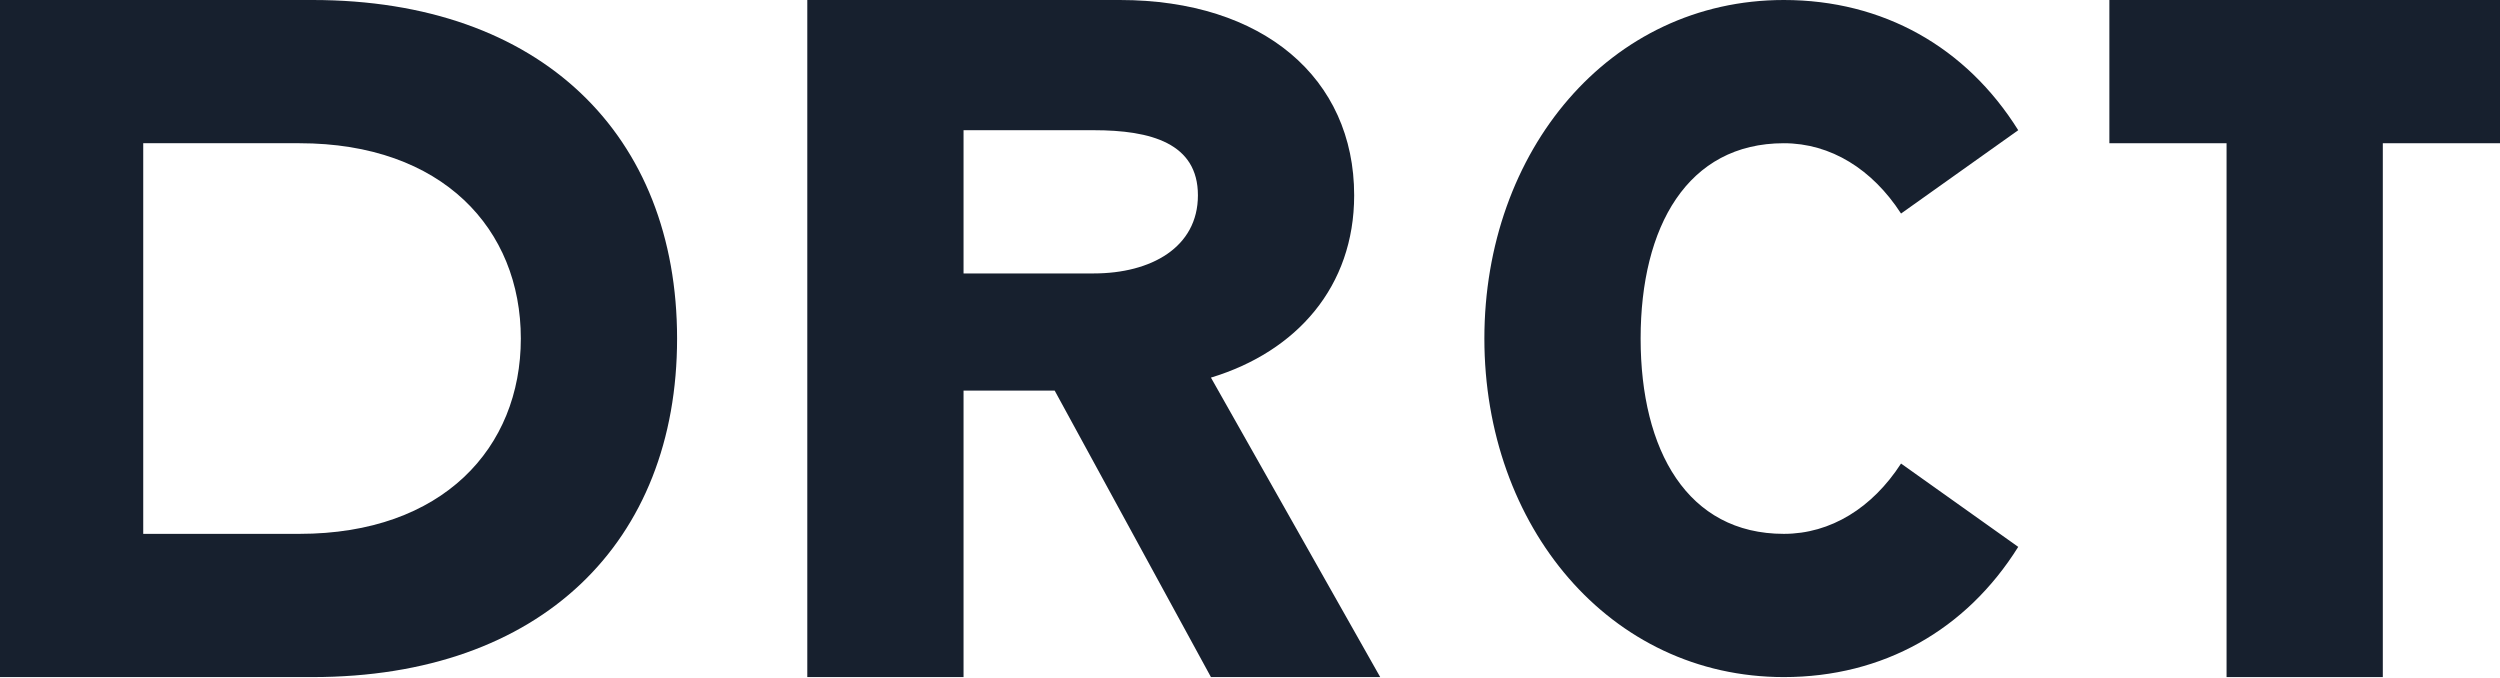
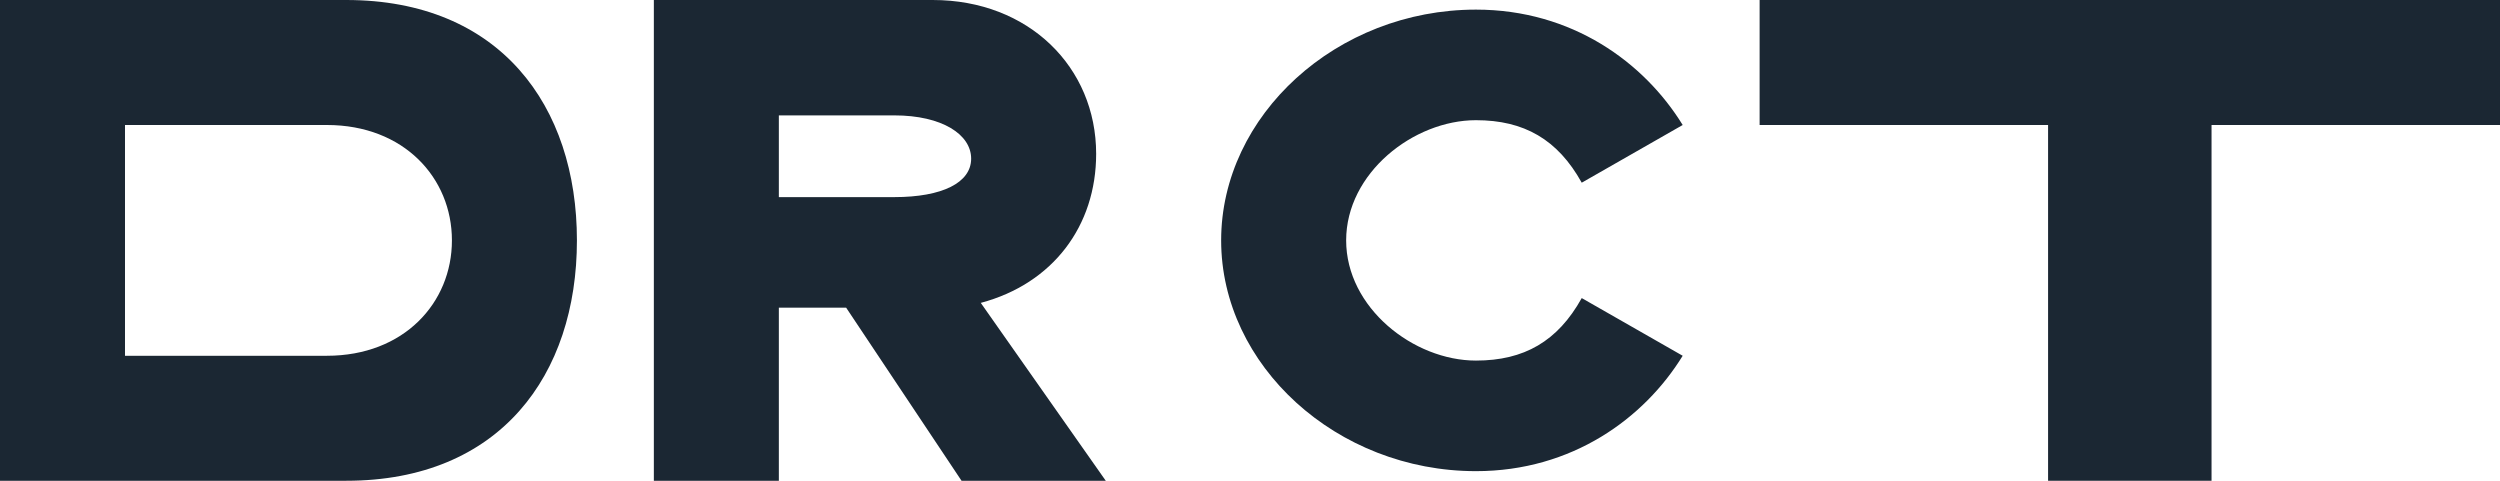
- <svg xmlns="http://www.w3.org/2000/svg" viewBox="0 0 96 26" fill="none">
-   <path fill-rule="evenodd" clip-rule="evenodd" fill="#17202e" d="     M 0 0 H 12 C 20.8 0 26 5.2 26 13 C 26 20.8 20.8 26 12 26 H 0 Z     M 5.5 5.5 H 11.5 C 17 5.5 20 8.8 20 13 C 20 17.2 17 20.5 11.5 20.5 H 5.5 Z   " />
-   <path fill="#17202e" fill-rule="evenodd" d="     M 31 0 H 43 C 48.5 0 52 3 52 7.5 C 52 11 49.8 13.5 46.5 14.5 L 53 26 H 46.5 L 40.5 15 H 37 V 26 H 31 Z     M 37 5 V 10.5 H 42 C 44.2 10.5 46 9.5 46 7.5 C 46 5.5 44.2 5 42 5 Z   " />
-   <path fill="#17202e" d="     M 57 13 C 57 5.8 61.8 0 68.5 0 C 72.3 0 75.5 1.8 77.5 5 L 73 8.2 C 71.9 6.5 70.3 5.5 68.5 5.5 C 64.8 5.5 63 8.7 63 13 C 63 17.3 64.8 20.5 68.5 20.5 C 70.3 20.5 71.9 19.5 73 17.8 L 77.5 21 C 75.5 24.2 72.3 26 68.5 26 C 61.8 26 57 20.2 57 13 Z   " />
-   <path fill="#17202e" d="M 81 0 H 96 V 5.5 H 91.5 V 26 H 85.5 V 5.5 H 81 Z" />
+ <svg xmlns="http://www.w3.org/2000/svg" viewBox="0 0 260 50" fill="none">
+   <path fill-rule="evenodd" clip-rule="evenodd" fill="#1b2733" d="     M 0 0 H 36 C 52 0 60 11 60 25 C 60 39 52 50 36 50 H 0 Z     M 13 13 H 34 C 42 13 47 18.5 47 25 C 47 31.5 42 37 34 37 H 13 Z   " />
+   <path fill-rule="evenodd" clip-rule="evenodd" fill="#1b2733" d="     M 68 0 H 97 C 107 0 114 7 114 16 C 114 23.5 109.5 29.5 102 31.5 L 115 50 H 100 L 88 32 H 81 V 50 H 68 Z     M 81 12 H 93 C 98 12 101 14 101 16.5 C 101 19 98 20.5 93 20.5 H 81 Z   " />
+   <path fill="#1b2733" d="     M 175 13 C 171 6.5 163.5 1 153.5 1 C 139 1 127 12 127 25     C 127 38 139 49 153.5 49 C 163.5 49 171 43.5 175 37     L 164.5 31 C 162 35.5 158.5 37.5 153.5 37.5     C 147 37.5 140 32 140 25 C 140 18 147 12.5 153.5 12.5     C 158.5 12.5 162 14.5 164.5 19 Z   " />
+   <path fill="#1b2733" d="M 183 0 H 260 V 13 H 230 V 50 H 213 V 13 H 183 Z" />
</svg>
